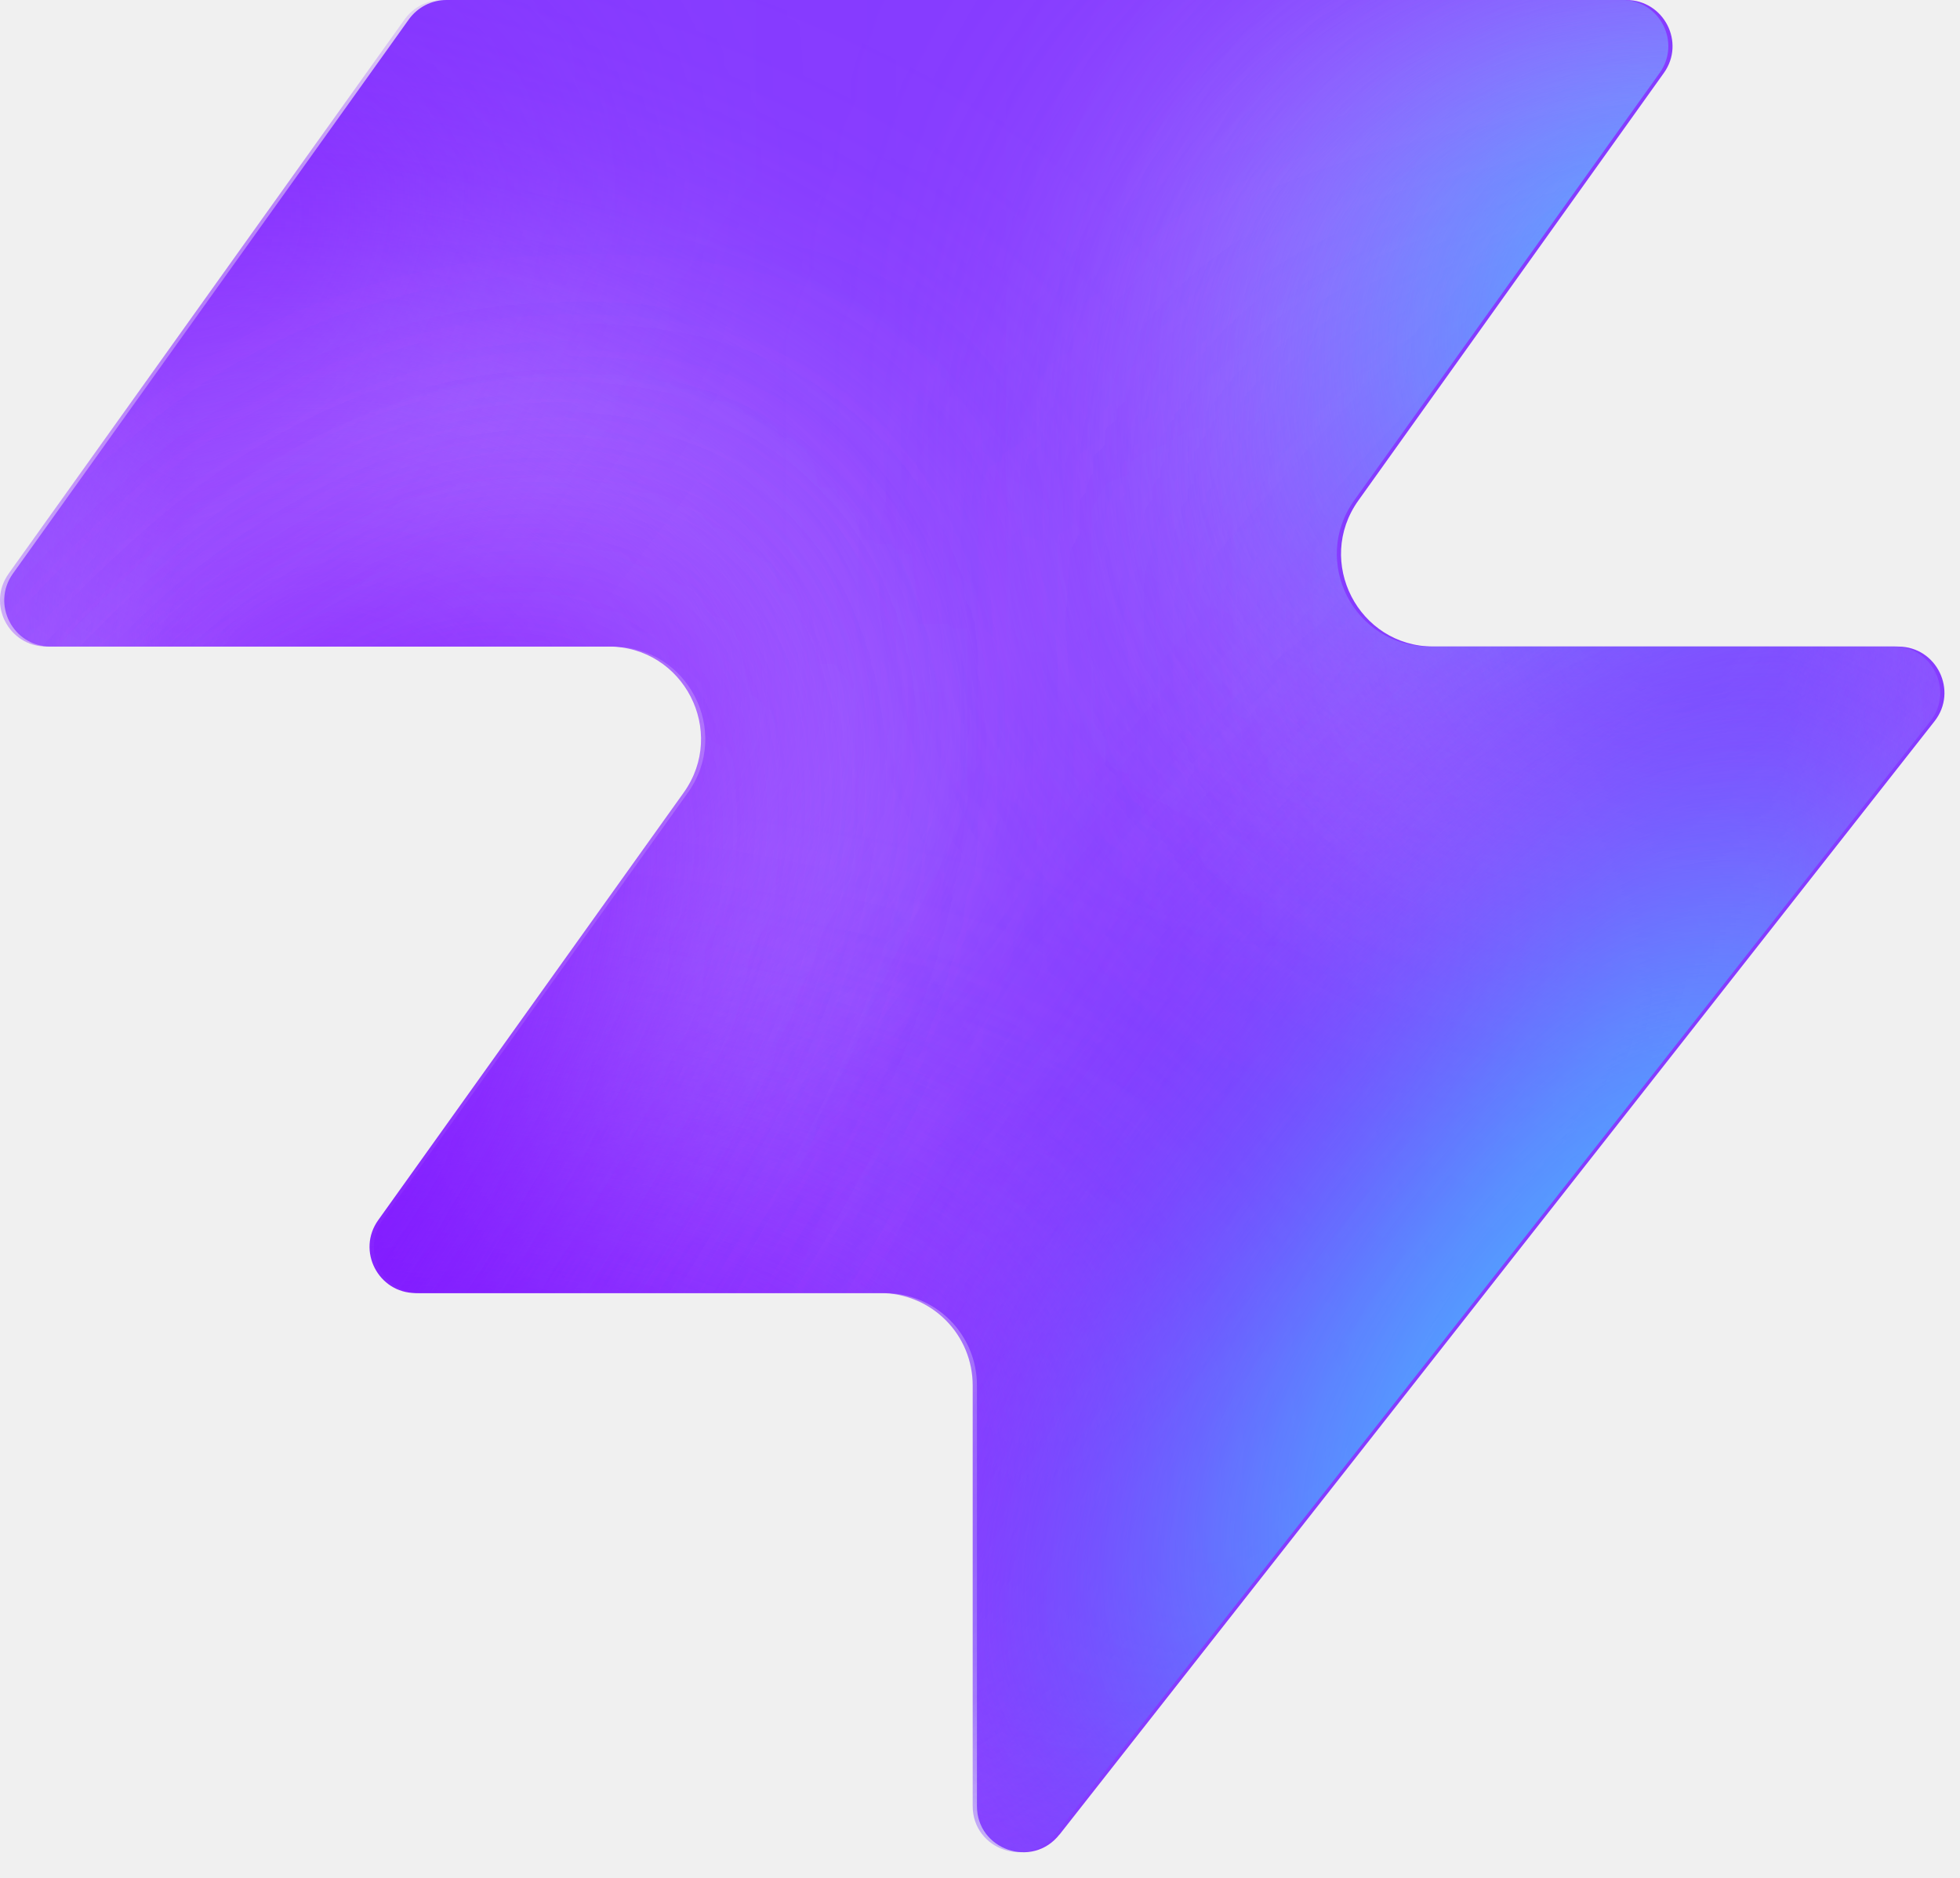
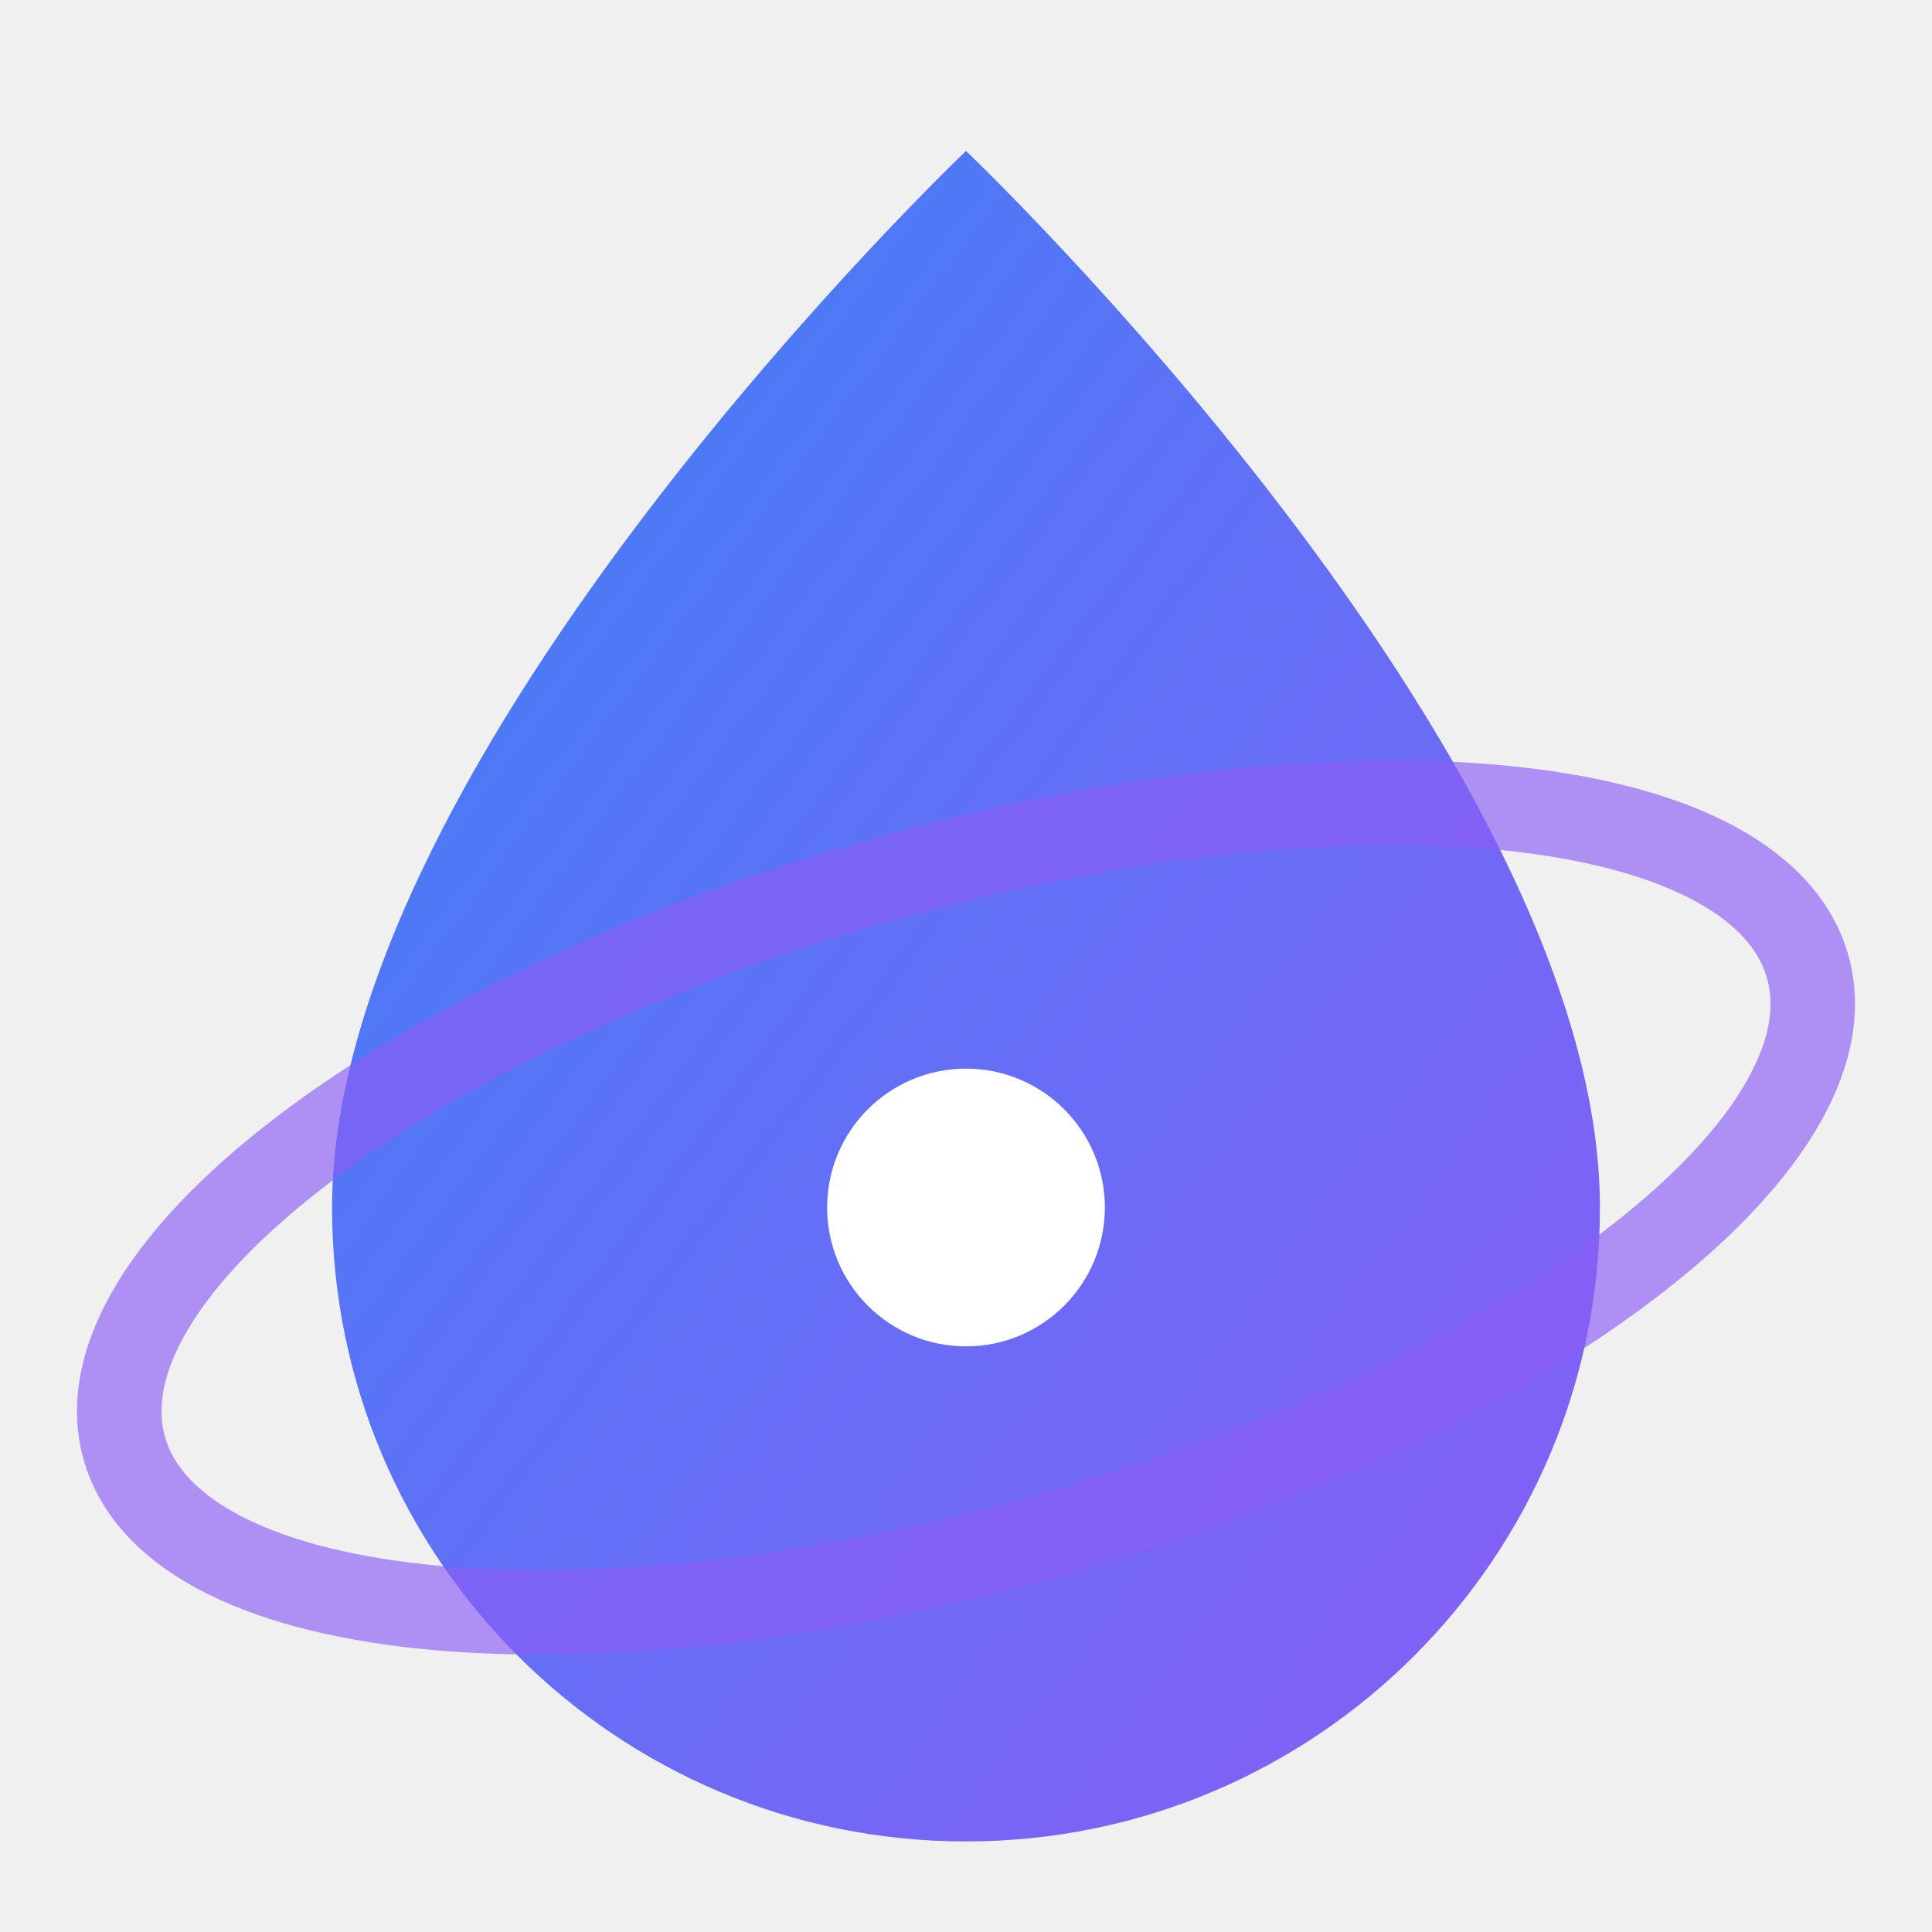
- <svg xmlns="http://www.w3.org/2000/svg" width="48" height="46" fill="none" viewBox="0 0 48 46">
-   <path fill="#863bff" d="M25.946 44.938c-.664.845-2.021.375-2.021-.698V33.937a2.26 2.26 0 0 0-2.262-2.262H10.287c-.92 0-1.456-1.04-.92-1.788l7.48-10.471c1.07-1.497 0-3.578-1.842-3.578H1.237c-.92 0-1.456-1.04-.92-1.788L10.013.474c.214-.297.556-.474.92-.474h28.894c.92 0 1.456 1.04.92 1.788l-7.48 10.471c-1.07 1.498 0 3.579 1.842 3.579h11.377c.943 0 1.473 1.088.89 1.83L25.947 44.94z" style="fill:#863bff;fill:color(display-p3 .525 .23 1);fill-opacity:1" />
-   <mask id="a" width="48" height="46" x="0" y="0" maskUnits="userSpaceOnUse" style="mask-type:alpha">
-     <path fill="#000" d="M25.842 44.938c-.664.844-2.021.375-2.021-.698V33.937a2.26 2.26 0 0 0-2.262-2.262H10.183c-.92 0-1.456-1.04-.92-1.788l7.48-10.471c1.07-1.498 0-3.579-1.842-3.579H1.133c-.92 0-1.456-1.04-.92-1.787L9.91.473c.214-.297.556-.474.92-.474h28.894c.92 0 1.456 1.04.92 1.788l-7.48 10.471c-1.07 1.498 0 3.578 1.842 3.578h11.377c.943 0 1.473 1.088.89 1.832L25.843 44.94z" style="fill:#000;fill-opacity:1" />
-   </mask>
-   <g mask="url(#a)">
-     <g filter="url(#b)">
-       <ellipse cx="5.508" cy="14.704" fill="#ede6ff" rx="5.508" ry="14.704" style="fill:#ede6ff;fill:color(display-p3 .927 .903 1);fill-opacity:1" transform="matrix(.00324 1 1 -.00324 -4.47 31.516)" />
-     </g>
-     <g filter="url(#c)">
-       <ellipse cx="10.399" cy="29.851" fill="#ede6ff" rx="10.399" ry="29.851" style="fill:#ede6ff;fill:color(display-p3 .927 .903 1);fill-opacity:1" transform="matrix(.00324 1 1 -.00324 -39.328 7.883)" />
-     </g>
-     <g filter="url(#d)">
-       <ellipse cx="5.508" cy="30.487" fill="#7e14ff" rx="5.508" ry="30.487" style="fill:#7e14ff;fill:color(display-p3 .492 .077 1);fill-opacity:1" transform="rotate(89.814 -25.913 -14.639)scale(1 -1)" />
-     </g>
-     <g filter="url(#e)">
-       <ellipse cx="5.508" cy="30.599" fill="#7e14ff" rx="5.508" ry="30.599" style="fill:#7e14ff;fill:color(display-p3 .492 .077 1);fill-opacity:1" transform="rotate(89.814 -32.644 -3.334)scale(1 -1)" />
-     </g>
-     <g filter="url(#f)">
-       <ellipse cx="5.508" cy="30.599" fill="#7e14ff" rx="5.508" ry="30.599" style="fill:#7e14ff;fill:color(display-p3 .492 .077 1);fill-opacity:1" transform="matrix(.00324 1 1 -.00324 -34.34 30.47)" />
-     </g>
-     <g filter="url(#g)">
-       <ellipse cx="14.072" cy="22.078" fill="#ede6ff" rx="14.072" ry="22.078" style="fill:#ede6ff;fill:color(display-p3 .927 .903 1);fill-opacity:1" transform="rotate(93.35 24.506 48.493)scale(-1 1)" />
-     </g>
-     <g filter="url(#h)">
-       <ellipse cx="3.47" cy="21.501" fill="#7e14ff" rx="3.47" ry="21.501" style="fill:#7e14ff;fill:color(display-p3 .492 .077 1);fill-opacity:1" transform="rotate(89.009 28.708 47.59)scale(-1 1)" />
-     </g>
-     <g filter="url(#i)">
-       <ellipse cx="3.47" cy="21.501" fill="#7e14ff" rx="3.47" ry="21.501" style="fill:#7e14ff;fill:color(display-p3 .492 .077 1);fill-opacity:1" transform="rotate(89.009 28.708 47.59)scale(-1 1)" />
-     </g>
-     <g filter="url(#j)">
-       <ellipse cx=".387" cy="8.972" fill="#7e14ff" rx="4.407" ry="29.108" style="fill:#7e14ff;fill:color(display-p3 .492 .077 1);fill-opacity:1" transform="rotate(39.51 .387 8.972)" />
-     </g>
-     <g filter="url(#k)">
-       <ellipse cx="47.523" cy="-6.092" fill="#7e14ff" rx="4.407" ry="29.108" style="fill:#7e14ff;fill:color(display-p3 .492 .077 1);fill-opacity:1" transform="rotate(37.892 47.523 -6.092)" />
-     </g>
-     <g filter="url(#l)">
-       <ellipse cx="41.412" cy="6.333" fill="#47bfff" rx="5.971" ry="9.665" style="fill:#47bfff;fill:color(display-p3 .28 .748 1);fill-opacity:1" transform="rotate(37.892 41.412 6.333)" />
-     </g>
-     <g filter="url(#m)">
-       <ellipse cx="-1.879" cy="38.332" fill="#7e14ff" rx="4.407" ry="29.108" style="fill:#7e14ff;fill:color(display-p3 .492 .077 1);fill-opacity:1" transform="rotate(37.892 -1.88 38.332)" />
-     </g>
-     <g filter="url(#n)">
-       <ellipse cx="-1.879" cy="38.332" fill="#7e14ff" rx="4.407" ry="29.108" style="fill:#7e14ff;fill:color(display-p3 .492 .077 1);fill-opacity:1" transform="rotate(37.892 -1.88 38.332)" />
-     </g>
-     <g filter="url(#o)">
-       <ellipse cx="35.651" cy="29.907" fill="#7e14ff" rx="4.407" ry="29.108" style="fill:#7e14ff;fill:color(display-p3 .492 .077 1);fill-opacity:1" transform="rotate(37.892 35.651 29.907)" />
-     </g>
-     <g filter="url(#p)">
-       <ellipse cx="38.418" cy="32.4" fill="#47bfff" rx="5.971" ry="15.297" style="fill:#47bfff;fill:color(display-p3 .28 .748 1);fill-opacity:1" transform="rotate(37.892 38.418 32.4)" />
-     </g>
-   </g>
+ <svg xmlns="http://www.w3.org/2000/svg" width="64" height="64" viewBox="0 0 32 32" fill="none">
  <defs>
-     <filter id="b" width="60.045" height="41.654" x="-19.77" y="16.149" color-interpolation-filters="sRGB" filterUnits="userSpaceOnUse">
-       <feFlood flood-opacity="0" result="BackgroundImageFix" />
-       <feBlend in="SourceGraphic" in2="BackgroundImageFix" result="shape" />
-       <feGaussianBlur result="effect1_foregroundBlur_2002_17158" stdDeviation="7.659" />
-     </filter>
-     <filter id="c" width="90.34" height="51.437" x="-54.613" y="-7.533" color-interpolation-filters="sRGB" filterUnits="userSpaceOnUse">
-       <feFlood flood-opacity="0" result="BackgroundImageFix" />
-       <feBlend in="SourceGraphic" in2="BackgroundImageFix" result="shape" />
-       <feGaussianBlur result="effect1_foregroundBlur_2002_17158" stdDeviation="7.659" />
-     </filter>
-     <filter id="d" width="79.355" height="29.4" x="-49.64" y="2.03" color-interpolation-filters="sRGB" filterUnits="userSpaceOnUse">
-       <feFlood flood-opacity="0" result="BackgroundImageFix" />
-       <feBlend in="SourceGraphic" in2="BackgroundImageFix" result="shape" />
-       <feGaussianBlur result="effect1_foregroundBlur_2002_17158" stdDeviation="4.596" />
-     </filter>
-     <filter id="e" width="79.579" height="29.4" x="-45.045" y="20.029" color-interpolation-filters="sRGB" filterUnits="userSpaceOnUse">
-       <feFlood flood-opacity="0" result="BackgroundImageFix" />
-       <feBlend in="SourceGraphic" in2="BackgroundImageFix" result="shape" />
-       <feGaussianBlur result="effect1_foregroundBlur_2002_17158" stdDeviation="4.596" />
-     </filter>
-     <filter id="f" width="79.579" height="29.4" x="-43.513" y="21.178" color-interpolation-filters="sRGB" filterUnits="userSpaceOnUse">
-       <feFlood flood-opacity="0" result="BackgroundImageFix" />
-       <feBlend in="SourceGraphic" in2="BackgroundImageFix" result="shape" />
-       <feGaussianBlur result="effect1_foregroundBlur_2002_17158" stdDeviation="4.596" />
-     </filter>
-     <filter id="g" width="74.749" height="58.852" x="15.756" y="-17.901" color-interpolation-filters="sRGB" filterUnits="userSpaceOnUse">
-       <feFlood flood-opacity="0" result="BackgroundImageFix" />
-       <feBlend in="SourceGraphic" in2="BackgroundImageFix" result="shape" />
-       <feGaussianBlur result="effect1_foregroundBlur_2002_17158" stdDeviation="7.659" />
-     </filter>
-     <filter id="h" width="61.377" height="25.362" x="23.548" y="2.284" color-interpolation-filters="sRGB" filterUnits="userSpaceOnUse">
-       <feFlood flood-opacity="0" result="BackgroundImageFix" />
-       <feBlend in="SourceGraphic" in2="BackgroundImageFix" result="shape" />
-       <feGaussianBlur result="effect1_foregroundBlur_2002_17158" stdDeviation="4.596" />
-     </filter>
-     <filter id="i" width="61.377" height="25.362" x="23.548" y="2.284" color-interpolation-filters="sRGB" filterUnits="userSpaceOnUse">
-       <feFlood flood-opacity="0" result="BackgroundImageFix" />
-       <feBlend in="SourceGraphic" in2="BackgroundImageFix" result="shape" />
-       <feGaussianBlur result="effect1_foregroundBlur_2002_17158" stdDeviation="4.596" />
-     </filter>
-     <filter id="j" width="56.045" height="63.649" x="-27.636" y="-22.853" color-interpolation-filters="sRGB" filterUnits="userSpaceOnUse">
-       <feFlood flood-opacity="0" result="BackgroundImageFix" />
-       <feBlend in="SourceGraphic" in2="BackgroundImageFix" result="shape" />
-       <feGaussianBlur result="effect1_foregroundBlur_2002_17158" stdDeviation="4.596" />
-     </filter>
-     <filter id="k" width="54.814" height="64.646" x="20.116" y="-38.415" color-interpolation-filters="sRGB" filterUnits="userSpaceOnUse">
-       <feFlood flood-opacity="0" result="BackgroundImageFix" />
-       <feBlend in="SourceGraphic" in2="BackgroundImageFix" result="shape" />
-       <feGaussianBlur result="effect1_foregroundBlur_2002_17158" stdDeviation="4.596" />
-     </filter>
-     <filter id="l" width="33.541" height="35.313" x="24.641" y="-11.323" color-interpolation-filters="sRGB" filterUnits="userSpaceOnUse">
-       <feFlood flood-opacity="0" result="BackgroundImageFix" />
-       <feBlend in="SourceGraphic" in2="BackgroundImageFix" result="shape" />
-       <feGaussianBlur result="effect1_foregroundBlur_2002_17158" stdDeviation="4.596" />
-     </filter>
-     <filter id="m" width="54.814" height="64.646" x="-29.286" y="6.009" color-interpolation-filters="sRGB" filterUnits="userSpaceOnUse">
-       <feFlood flood-opacity="0" result="BackgroundImageFix" />
-       <feBlend in="SourceGraphic" in2="BackgroundImageFix" result="shape" />
-       <feGaussianBlur result="effect1_foregroundBlur_2002_17158" stdDeviation="4.596" />
-     </filter>
-     <filter id="n" width="54.814" height="64.646" x="-29.286" y="6.009" color-interpolation-filters="sRGB" filterUnits="userSpaceOnUse">
-       <feFlood flood-opacity="0" result="BackgroundImageFix" />
-       <feBlend in="SourceGraphic" in2="BackgroundImageFix" result="shape" />
-       <feGaussianBlur result="effect1_foregroundBlur_2002_17158" stdDeviation="4.596" />
-     </filter>
-     <filter id="o" width="54.814" height="64.646" x="8.244" y="-2.416" color-interpolation-filters="sRGB" filterUnits="userSpaceOnUse">
-       <feFlood flood-opacity="0" result="BackgroundImageFix" />
-       <feBlend in="SourceGraphic" in2="BackgroundImageFix" result="shape" />
-       <feGaussianBlur result="effect1_foregroundBlur_2002_17158" stdDeviation="4.596" />
-     </filter>
-     <filter id="p" width="39.409" height="43.623" x="18.713" y="10.588" color-interpolation-filters="sRGB" filterUnits="userSpaceOnUse">
-       <feFlood flood-opacity="0" result="BackgroundImageFix" />
-       <feBlend in="SourceGraphic" in2="BackgroundImageFix" result="shape" />
-       <feGaussianBlur result="effect1_foregroundBlur_2002_17158" stdDeviation="4.596" />
-     </filter>
+     <linearGradient id="g" x1="0" y1="0" x2="1" y2="1">
+       <stop offset="0" stop-color="#3b82f6" />
+       <stop offset="1" stop-color="#8b5cf6" />
+     </linearGradient>
  </defs>
+   <path d="M16 2.5 C 16 2.5 5.5 12.5 5.5 20 A 10.5 10.5 0 0 0 26.5 20 C 26.5 12.5 16 2.5 16 2.5 Z" fill="url(#g)" />
+   <ellipse cx="16" cy="20" rx="14.5" ry="5.6" transform="rotate(-16 16 20)" stroke="#8b5cf6" stroke-opacity="0.65" stroke-width="1.4" />
+   <circle cx="16" cy="20" r="2.3" fill="#fff" />
</svg>
